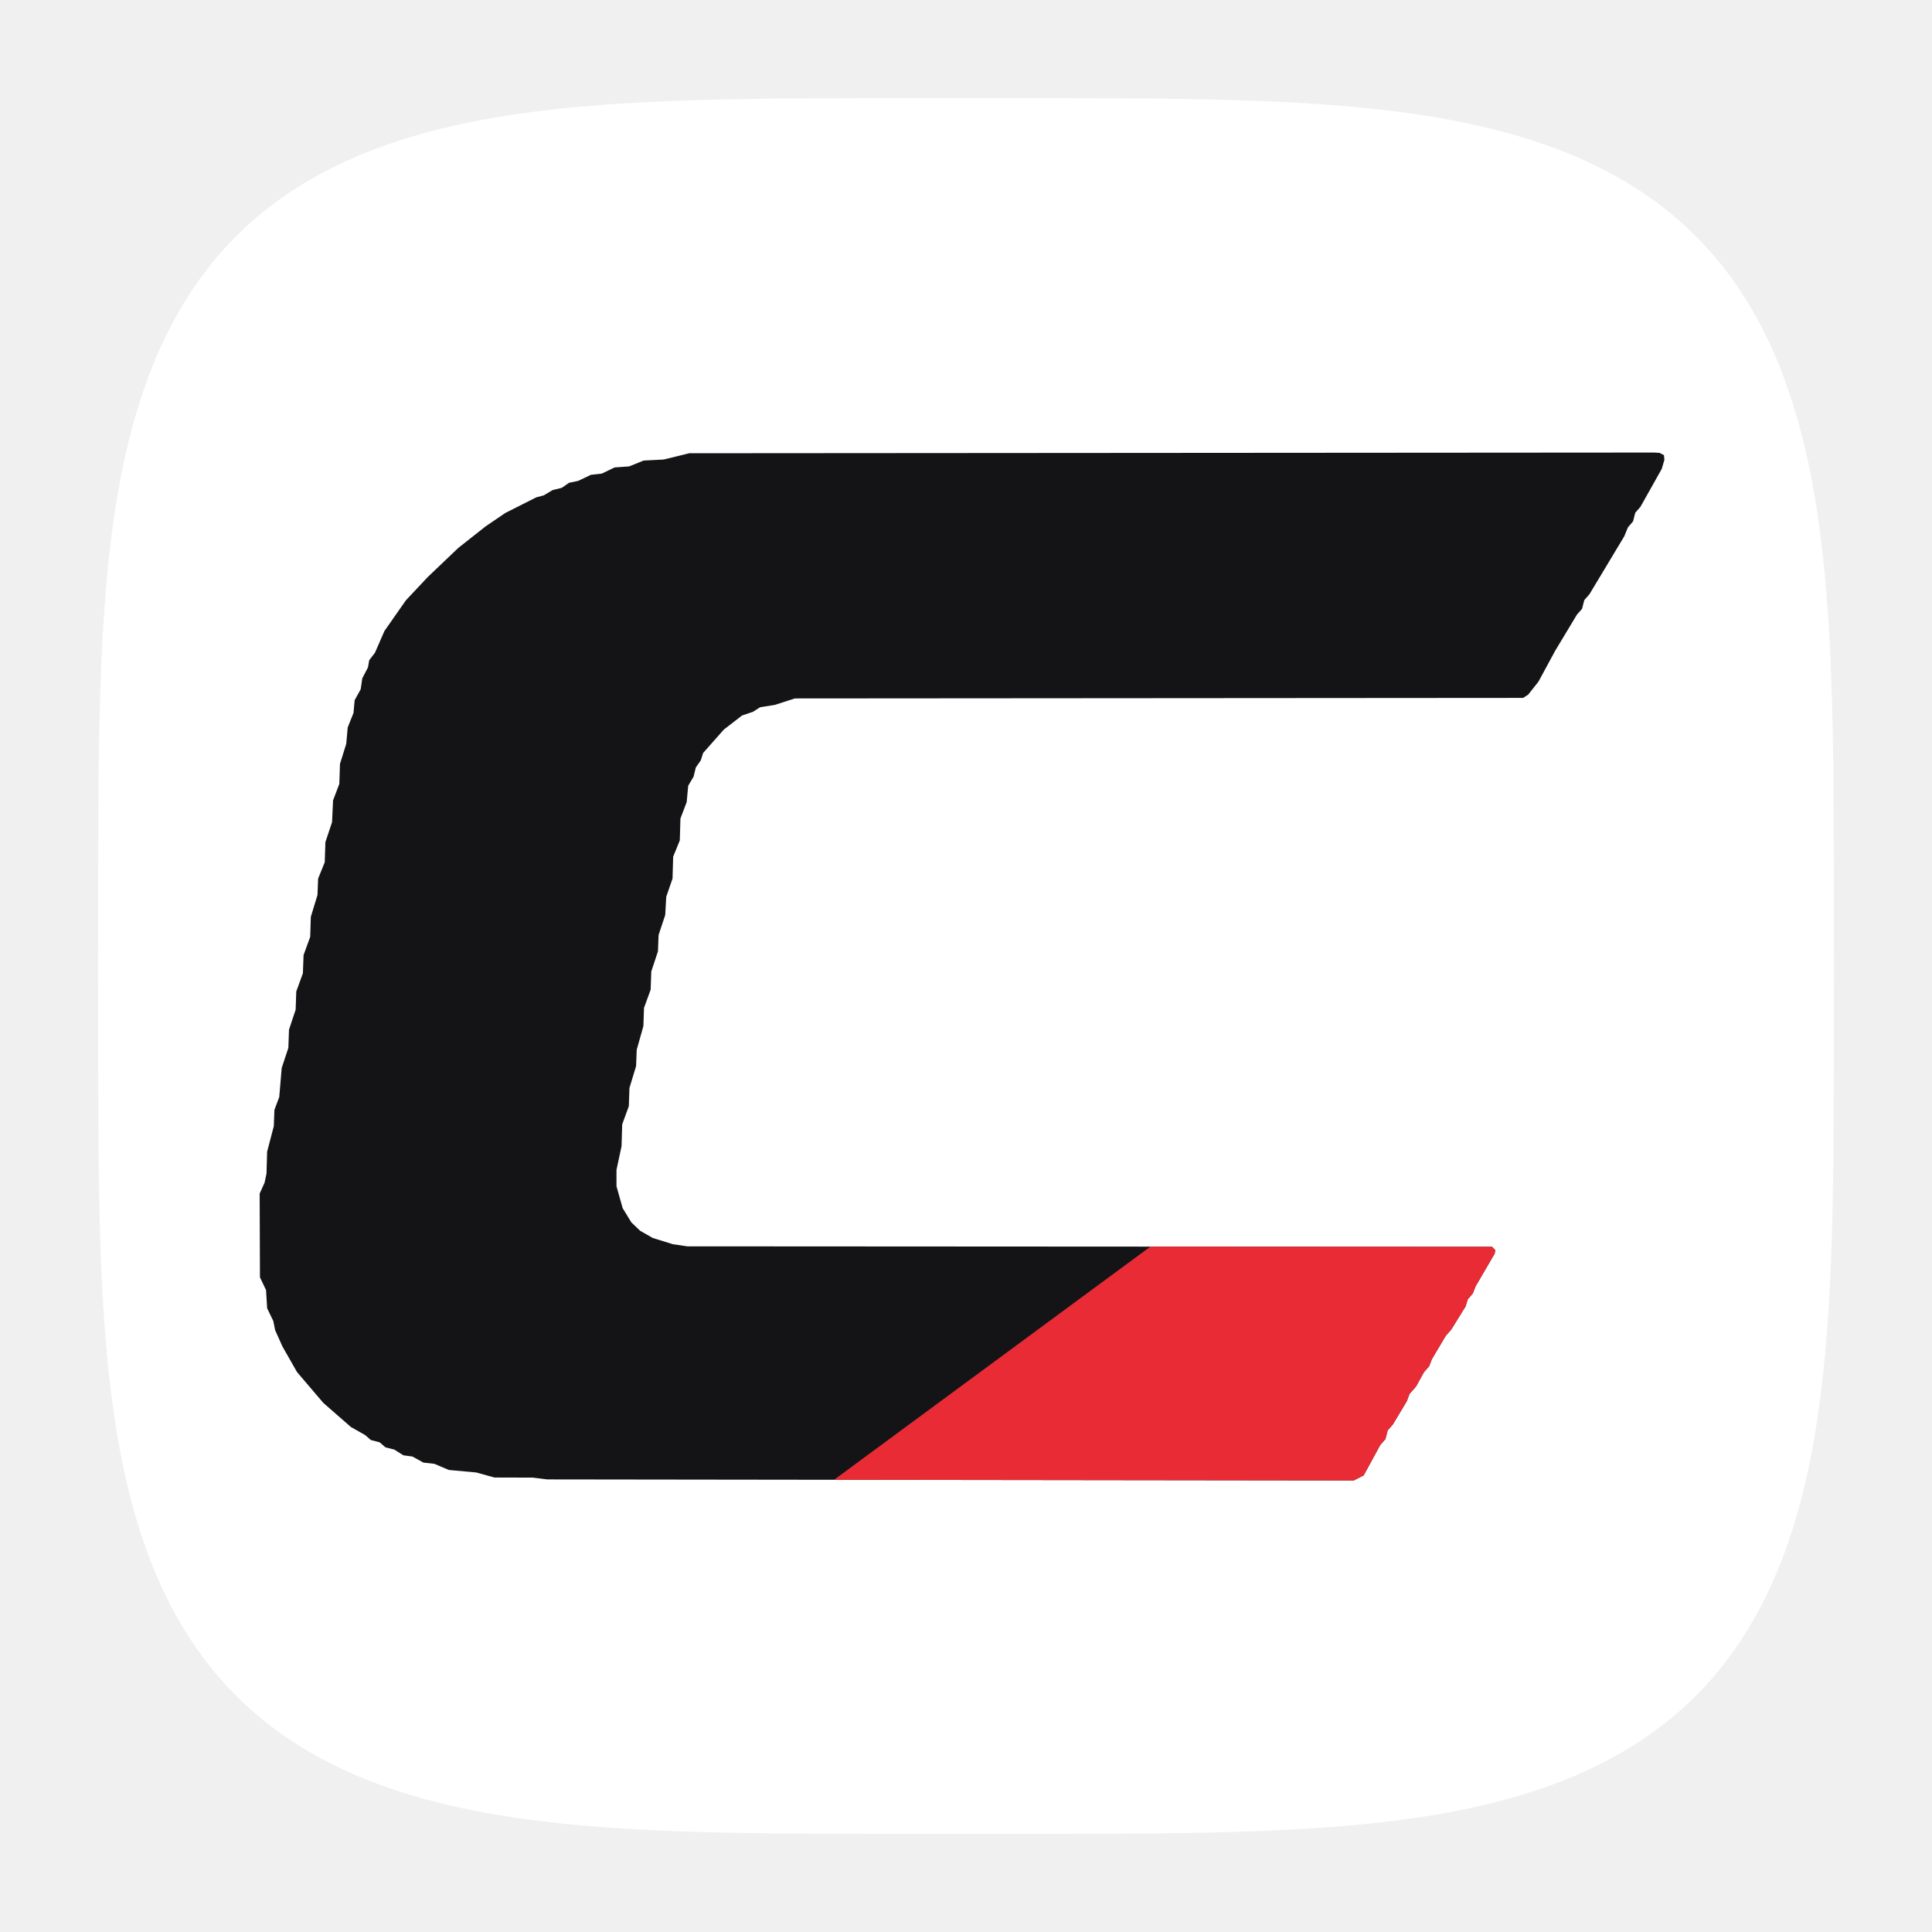
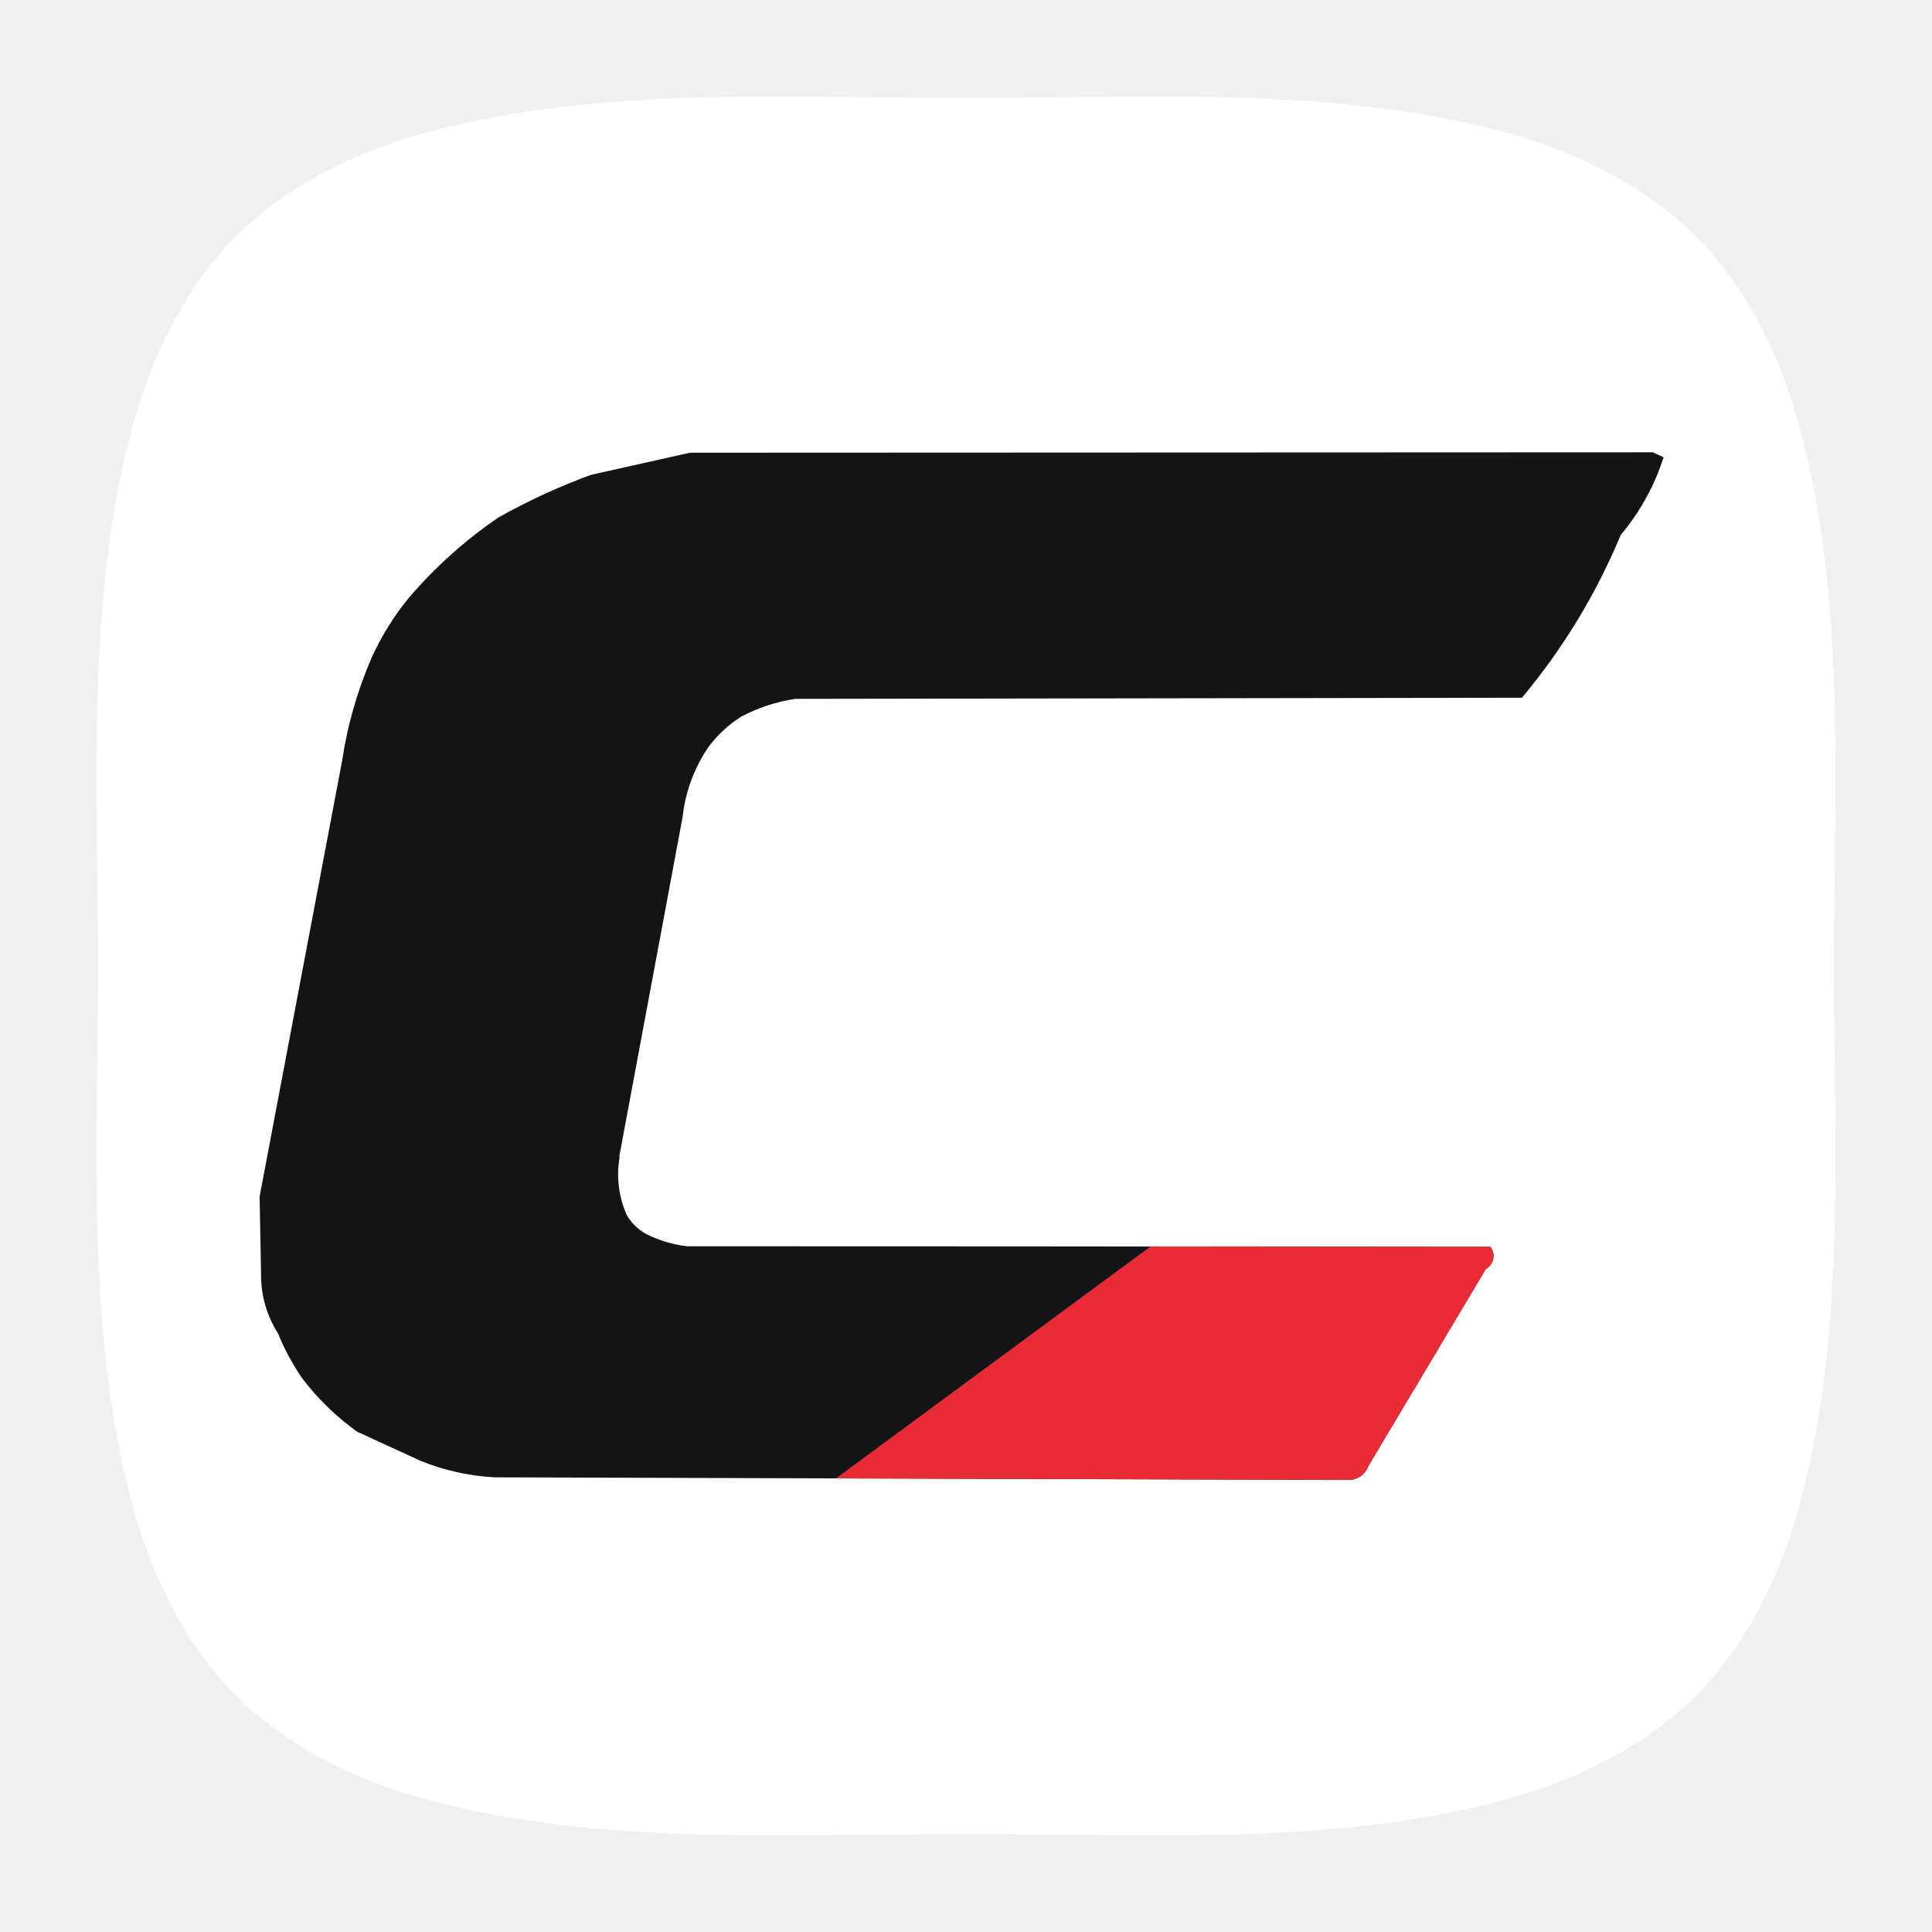
<svg xmlns="http://www.w3.org/2000/svg" viewBox="0 0 512 512" width="512" height="512">
-   <path d="M 486.00 256.00 C 486.00 269.59 485.98 287.16 485.94 296.76 C 485.91 306.37 485.85 308.67 485.77 313.63 C 485.70 318.60 485.60 322.59 485.49 326.56 C 485.38 330.52 485.24 334.02 485.09 337.43 C 484.94 340.83 484.77 343.95 484.58 346.97 C 484.39 349.99 484.18 352.82 483.95 355.56 C 483.73 358.30 483.48 360.90 483.21 363.42 C 482.95 365.95 482.66 368.35 482.36 370.70 C 482.05 373.04 481.73 375.29 481.39 377.49 C 481.04 379.68 480.68 381.79 480.30 383.86 C 479.92 385.92 479.52 387.91 479.10 389.86 C 478.68 391.81 478.24 393.70 477.78 395.55 C 477.32 397.40 476.84 399.19 476.34 400.95 C 475.84 402.70 475.32 404.41 474.78 406.08 C 474.24 407.75 473.68 409.38 473.10 410.97 C 472.52 412.56 471.93 414.12 471.31 415.64 C 470.69 417.16 470.05 418.64 469.39 420.10 C 468.72 421.55 468.04 422.97 467.34 424.36 C 466.64 425.75 465.92 427.11 465.17 428.44 C 464.43 429.77 463.66 431.06 462.87 432.33 C 462.09 433.61 461.28 434.85 460.45 436.06 C 459.62 437.28 458.77 438.47 457.89 439.63 C 457.02 440.79 456.12 441.93 455.20 443.04 C 454.28 444.15 453.34 445.23 452.37 446.30 C 451.41 447.36 450.42 448.39 449.41 449.41 C 448.39 450.42 447.36 451.41 446.30 452.37 C 445.23 453.34 444.15 454.28 443.04 455.20 C 441.93 456.12 440.79 457.02 439.63 457.89 C 438.47 458.77 437.28 459.62 436.06 460.45 C 434.85 461.28 433.61 462.09 432.33 462.87 C 431.06 463.66 429.77 464.43 428.44 465.17 C 427.11 465.92 425.75 466.64 424.36 467.34 C 422.97 468.04 421.55 468.72 420.10 469.39 C 418.64 470.05 417.16 470.69 415.64 471.31 C 414.12 471.93 412.56 472.52 410.97 473.10 C 409.38 473.68 407.75 474.24 406.08 474.78 C 404.41 475.32 402.70 475.84 400.95 476.34 C 399.19 476.84 397.40 477.32 395.55 477.78 C 393.70 478.24 391.81 478.68 389.86 479.10 C 387.91 479.52 385.92 479.92 383.86 480.30 C 381.79 480.68 379.68 481.04 377.49 481.39 C 375.29 481.73 373.04 482.05 370.70 482.36 C 368.35 482.66 365.95 482.95 363.42 483.21 C 360.90 483.48 358.30 483.73 355.56 483.95 C 352.82 484.18 349.99 484.39 346.97 484.58 C 343.95 484.77 340.83 484.94 337.43 485.09 C 334.02 485.24 330.52 485.38 326.56 485.49 C 322.59 485.60 318.60 485.70 313.63 485.77 C 308.67 485.85 306.37 485.91 296.76 485.94 C 287.16 485.98 269.59 486.00 256.00 486.00 C 242.41 486.00 224.84 485.98 215.24 485.94 C 205.63 485.91 203.33 485.85 198.37 485.77 C 193.40 485.70 189.41 485.60 185.44 485.49 C 181.48 485.38 177.98 485.24 174.57 485.09 C 171.17 484.94 168.05 484.77 165.03 484.58 C 162.01 484.39 159.18 484.18 156.44 483.95 C 153.70 483.73 151.10 483.48 148.58 483.21 C 146.05 482.95 143.65 482.66 141.30 482.36 C 138.96 482.05 136.71 481.73 134.51 481.39 C 132.32 481.04 130.21 480.68 128.14 480.30 C 126.08 479.92 124.09 479.52 122.14 479.10 C 120.19 478.68 118.30 478.24 116.45 477.78 C 114.60 477.32 112.81 476.84 111.05 476.34 C 109.30 475.84 107.59 475.32 105.92 474.78 C 104.25 474.24 102.62 473.68 101.03 473.10 C 99.44 472.52 97.88 471.93 96.36 471.31 C 94.84 470.69 93.36 470.05 91.90 469.39 C 90.45 468.72 89.03 468.04 87.64 467.34 C 86.25 466.64 84.89 465.92 83.56 465.17 C 82.23 464.43 80.94 463.66 79.67 462.87 C 78.39 462.09 77.15 461.28 75.94 460.45 C 74.72 459.62 73.53 458.77 72.37 457.89 C 71.21 457.02 70.07 456.12 68.96 455.20 C 67.85 454.28 66.77 453.34 65.70 452.37 C 64.64 451.41 63.61 450.42 62.59 449.41 C 61.58 448.39 60.59 447.36 59.63 446.30 C 58.66 445.23 57.72 444.15 56.80 443.04 C 55.88 441.93 54.98 440.79 54.11 439.63 C 53.23 438.47 52.38 437.28 51.55 436.06 C 50.72 434.85 49.91 433.61 49.13 432.33 C 48.34 431.06 47.57 429.77 46.83 428.44 C 46.08 427.11 45.36 425.75 44.66 424.36 C 43.96 422.97 43.28 421.55 42.61 420.10 C 41.95 418.64 41.31 417.16 40.69 415.64 C 40.07 414.12 39.48 412.56 38.90 410.97 C 38.32 409.38 37.76 407.75 37.22 406.08 C 36.68 404.41 36.16 402.70 35.66 400.95 C 35.16 399.19 34.68 397.40 34.22 395.55 C 33.76 393.70 33.32 391.81 32.90 389.86 C 32.48 387.91 32.08 385.92 31.70 383.86 C 31.32 381.79 30.96 379.68 30.61 377.49 C 30.27 375.29 29.95 373.04 29.64 370.70 C 29.34 368.35 29.05 365.95 28.79 363.42 C 28.52 360.90 28.27 358.30 28.05 355.56 C 27.82 352.82 27.61 349.99 27.42 346.97 C 27.23 343.95 27.06 340.83 26.91 337.43 C 26.76 334.02 26.62 330.52 26.51 326.56 C 26.40 322.59 26.30 318.60 26.23 313.63 C 26.15 308.67 26.09 306.37 26.06 296.76 C 26.02 287.16 26.00 269.59 26.00 256.00 C 26.00 242.41 26.02 224.84 26.06 215.24 C 26.09 205.63 26.15 203.33 26.23 198.37 C 26.30 193.40 26.40 189.41 26.51 185.44 C 26.62 181.48 26.76 177.98 26.91 174.57 C 27.06 171.17 27.23 168.05 27.42 165.03 C 27.61 162.01 27.82 159.18 28.05 156.44 C 28.27 153.70 28.52 151.10 28.79 148.58 C 29.05 146.05 29.34 143.65 29.64 141.30 C 29.95 138.96 30.27 136.71 30.61 134.51 C 30.96 132.32 31.32 130.21 31.70 128.14 C 32.08 126.08 32.48 124.09 32.90 122.14 C 33.32 120.19 33.76 118.30 34.22 116.45 C 34.68 114.60 35.16 112.81 35.66 111.05 C 36.16 109.30 36.68 107.59 37.22 105.92 C 37.76 104.25 38.32 102.62 38.90 101.03 C 39.48 99.44 40.07 97.88 40.69 96.36 C 41.31 94.84 41.95 93.36 42.61 91.90 C 43.28 90.45 43.96 89.03 44.66 87.64 C 45.36 86.25 46.08 84.89 46.83 83.56 C 47.57 82.23 48.34 80.94 49.13 79.67 C 49.91 78.39 50.72 77.15 51.55 75.94 C 52.38 74.72 53.23 73.53 54.11 72.37 C 54.98 71.21 55.88 70.07 56.80 68.96 C 57.72 67.85 58.66 66.77 59.63 65.70 C 60.59 64.64 61.58 63.61 62.59 62.59 C 63.61 61.58 64.64 60.59 65.70 59.63 C 66.77 58.66 67.85 57.72 68.96 56.80 C 70.07 55.88 71.21 54.98 72.37 54.11 C 73.53 53.23 74.72 52.38 75.94 51.55 C 77.15 50.72 78.39 49.91 79.67 49.13 C 80.94 48.34 82.23 47.57 83.56 46.83 C 84.89 46.08 86.25 45.36 87.64 44.66 C 89.03 43.96 90.45 43.28 91.90 42.61 C 93.36 41.95 94.84 41.31 96.36 40.69 C 97.88 40.07 99.44 39.48 101.03 38.90 C 102.62 38.32 104.25 37.76 105.92 37.22 C 107.59 36.68 109.30 36.16 111.05 35.66 C 112.81 35.16 114.60 34.68 116.45 34.22 C 118.30 33.76 120.19 33.32 122.14 32.90 C 124.09 32.48 126.08 32.08 128.14 31.70 C 130.21 31.32 132.32 30.96 134.51 30.61 C 136.71 30.27 138.96 29.95 141.30 29.64 C 143.65 29.34 146.05 29.05 148.58 28.79 C 151.10 28.52 153.70 28.27 156.44 28.05 C 159.18 27.82 162.01 27.61 165.03 27.42 C 168.05 27.23 171.17 27.06 174.57 26.91 C 177.98 26.76 181.48 26.62 185.44 26.51 C 189.41 26.40 193.40 26.30 198.37 26.23 C 203.33 26.15 205.63 26.09 215.24 26.06 C 224.84 26.02 242.41 26.00 256.00 26.00 C 269.59 26.00 287.16 26.02 296.76 26.06 C 306.37 26.09 308.67 26.15 313.63 26.23 C 318.60 26.30 322.59 26.40 326.56 26.51 C 330.52 26.62 334.02 26.76 337.43 26.91 C 340.83 27.06 343.95 27.23 346.97 27.42 C 349.99 27.61 352.82 27.82 355.56 28.05 C 358.30 28.27 360.90 28.52 363.42 28.79 C 365.95 29.05 368.35 29.34 370.70 29.64 C 373.04 29.95 375.29 30.27 377.49 30.61 C 379.68 30.96 381.79 31.32 383.86 31.70 C 385.92 32.08 387.91 32.48 389.86 32.90 C 391.81 33.32 393.70 33.76 395.55 34.22 C 397.40 34.68 399.19 35.16 400.95 35.66 C 402.70 36.16 404.41 36.68 406.08 37.22 C 407.75 37.76 409.38 38.32 410.97 38.90 C 412.56 39.48 414.12 40.07 415.64 40.69 C 417.16 41.31 418.64 41.95 420.10 42.61 C 421.55 43.28 422.97 43.96 424.36 44.66 C 425.75 45.36 427.11 46.08 428.44 46.83 C 429.77 47.57 431.06 48.34 432.33 49.13 C 433.61 49.91 434.85 50.72 436.06 51.55 C 437.28 52.38 438.47 53.23 439.63 54.11 C 440.79 54.98 441.93 55.88 443.04 56.80 C 444.15 57.72 445.23 58.66 446.30 59.63 C 447.36 60.59 448.39 61.58 449.41 62.59 C 450.42 63.61 451.41 64.64 452.37 65.70 C 453.34 66.77 454.28 67.85 455.20 68.96 C 456.12 70.07 457.02 71.21 457.89 72.37 C 458.77 73.53 459.62 74.72 460.45 75.94 C 461.28 77.15 462.09 78.39 462.87 79.67 C 463.66 80.94 464.43 82.23 465.17 83.56 C 465.92 84.89 466.64 86.25 467.34 87.64 C 468.04 89.03 468.72 90.45 469.39 91.90 C 470.05 93.36 470.69 94.84 471.31 96.36 C 471.93 97.88 472.52 99.44 473.10 101.03 C 473.68 102.62 474.24 104.25 474.78 105.92 C 475.32 107.59 475.84 109.30 476.34 111.05 C 476.84 112.81 477.32 114.60 477.78 116.45 C 478.24 118.30 478.68 120.19 479.10 122.14 C 479.52 124.09 479.92 126.08 480.30 128.14 C 480.68 130.21 481.04 132.32 481.39 134.51 C 481.73 136.71 482.05 138.96 482.36 141.30 C 482.66 143.65 482.95 146.05 483.21 148.58 C 483.48 151.10 483.73 153.70 483.95 156.44 C 484.18 159.18 484.39 162.01 484.58 165.03 C 484.77 168.05 484.94 171.17 485.09 174.57 C 485.24 177.98 485.38 181.48 485.49 185.44 C 485.60 189.41 485.70 193.40 485.77 198.37 C 485.85 203.33 485.91 205.63 485.94 215.24 C 485.98 224.84 486.00 242.41 486.00 256.00 Z" fill="#FFFFFF" />
+   <path d="M 486.00 256.00 C 486.00 303.52 489.29 352.36 477.07 398.28 C 472.09 417.01 463.11 435.70 449.41 449.41 C 435.70 463.11 417.01 472.09 398.28 477.07 C 352.36 489.29 303.52 486.00 256.00 486.00 C 208.48 486.00 159.64 489.29 113.72 477.07 C 94.99 472.09 76.30 463.11 62.59 449.41 C 48.89 435.70 39.91 417.01 34.93 398.28 C 22.71 352.36 26.00 303.52 26.00 256.00 C 26.00 208.48 22.71 159.64 34.93 113.72 C 39.91 94.99 48.89 76.30 62.59 62.59 C 76.30 48.89 94.99 39.91 113.72 34.93 C 159.64 22.71 208.48 26.00 256.00 26.00 C 303.52 26.00 352.36 22.71 398.28 34.93 C 417.01 39.91 435.70 48.89 449.41 62.59 C 463.11 76.30 472.09 94.99 477.07 113.72 C 489.29 159.64 486.00 208.48 486.00 256.00 Z" fill="#FFFFFF" />
  <g transform="translate(68.78 118.00) scale(0.4825)">
-     <path id="glyph" d="M 236.00 4.38 L 766.00 4.00 L 768.99 4.18 L 771.37 5.44 L 771.61 8.01 L 770.14 13.00 L 758.44 33.83 L 755.61 37.05 L 754.39 41.83 L 751.60 45.05 L 749.57 50.00 L 730.44 81.83 L 727.61 85.05 L 726.39 89.83 L 723.55 93.05 L 711.55 113.00 L 702.44 129.83 L 696.82 136.93 L 694.00 138.76 L 294.00 139.05 L 283.00 142.61 L 275.00 143.86 L 271.00 146.40 L 265.00 148.43 L 255.00 156.17 L 243.61 169.05 L 242.39 173.00 L 239.61 177.00 L 238.40 182.00 L 235.44 187.00 L 234.61 196.00 L 231.18 205.00 L 230.83 217.00 L 227.18 226.00 L 226.83 238.00 L 223.38 248.00 L 222.82 258.00 L 219.17 269.00 L 218.82 278.00 L 215.17 289.00 L 214.82 299.00 L 211.17 309.00 L 210.83 319.00 L 207.17 332.00 L 206.82 341.00 L 203.17 353.00 L 202.83 363.00 L 199.18 373.00 L 198.83 385.00 L 196.05 398.00 L 196.06 407.00 L 199.44 419.00 L 204.22 426.83 L 209.05 431.44 L 216.00 435.40 L 227.00 438.82 L 235.00 439.99 L 676.93 440.24 L 678.70 442.07 L 678.38 444.00 L 667.86 462.00 L 666.40 465.83 L 663.61 469.05 L 662.39 473.00 L 654.44 485.83 L 651.56 489.05 L 643.86 502.00 L 642.40 505.83 L 639.56 509.05 L 635.20 516.95 L 631.60 521.05 L 630.14 525.00 L 622.44 537.83 L 619.61 541.05 L 618.39 545.83 L 615.56 549.05 L 606.44 565.77 L 601.00 568.56 L 158.00 568.00 L 150.00 567.01 L 129.00 566.95 L 119.00 564.18 L 104.00 562.82 L 96.00 559.43 L 90.00 558.76 L 84.00 555.44 L 79.00 554.76 L 74.00 551.61 L 69.17 550.39 L 65.95 547.61 L 61.17 546.39 L 57.95 543.60 L 50.17 539.21 L 35.01 525.95 L 20.56 509.00 L 12.59 495.00 L 8.56 486.00 L 7.56 481.00 L 4.18 474.00 L 3.57 464.00 L 0.23 457.00 L 0.07 411.00 L 2.77 405.00 L 3.83 400.00 L 4.17 388.00 L 7.83 374.00 L 8.18 365.00 L 10.82 358.00 L 12.18 342.00 L 15.83 331.00 L 16.18 321.00 L 19.83 310.00 L 20.18 300.00 L 23.82 290.00 L 24.18 280.00 L 27.83 270.00 L 28.17 259.00 L 31.83 247.00 L 32.18 238.00 L 35.82 229.00 L 36.17 218.00 L 39.83 207.00 L 40.39 195.00 L 43.82 186.00 L 44.18 175.00 L 47.62 164.00 L 48.43 155.00 L 51.61 147.00 L 52.24 140.00 L 55.56 134.00 L 56.44 128.00 L 59.56 122.00 L 60.24 118.05 L 63.39 113.95 L 68.61 102.00 L 80.38 85.17 L 92.38 72.38 L 109.17 56.38 L 124.17 44.54 L 135.00 37.18 L 152.00 28.60 L 156.00 27.56 L 161.00 24.60 L 166.00 23.39 L 170.00 20.61 L 175.00 19.57 L 182.00 16.23 L 188.00 15.56 L 195.00 12.18 L 203.00 11.61 L 211.00 8.39 L 222.00 7.83 L 235.00 4.63 Z" fill="#141416" />
+     <path id="glyph" d="M 236.41 4.09 L 765.22 3.87 L 771.16 6.60 A 126.10 126.10 0 0 1 747.62 49.29 A 347.34 347.34 0 0 1 693.37 138.66 L 294.32 139.28 A 92.38 92.38 0 0 0 264.56 149.05 A 67.44 67.44 0 0 0 246.67 165.60 A 83.99 83.99 0 0 0 232.32 204.43 L 197.55 390.80 L 197.81 390.82 A 55.13 55.13 0 0 0 201.76 422.94 A 28.02 28.02 0 0 0 214.67 434.35 A 68.39 68.39 0 0 0 234.84 439.94 L 416.92 440.00 L 676.03 440.25 A 8.19 8.19 0 0 1 673.52 452.46 L 608.95 560.74 A 11.37 11.37 0 0 1 598.41 568.28 L 129.28 566.86 A 125.61 125.61 0 0 1 88.39 557.78 L 53.54 541.74 A 140.94 140.94 0 0 1 23.45 512.48 A 129.02 129.02 0 0 1 10.17 487.87 A 59.59 59.59 0 0 1 0.84 454.74 L 0.03 412.70 L 45.33 173.42 A 227.16 227.16 0 0 1 61.60 116.58 A 148.21 148.21 0 0 1 81.83 84.01 A 249.84 249.84 0 0 1 131.17 39.68 A 348.64 348.64 0 0 1 182.02 16.26 L 236.41 4.09 Z" fill="#141416" />
    <g clip-path="url(#g)">
      <path d="M 659.60 314.60 L 310.40 572.00 L 776.00 572.00 L 776.00 314.60 Z" fill="#E82B35" />
    </g>
  </g>
  <defs>
    <clipPath id="g">
-       <path d="M 236.00 4.38 L 766.00 4.00 L 768.99 4.18 L 771.37 5.44 L 771.61 8.01 L 770.14 13.00 L 758.44 33.83 L 755.61 37.05 L 754.39 41.83 L 751.60 45.05 L 749.57 50.00 L 730.44 81.83 L 727.61 85.05 L 726.39 89.83 L 723.55 93.05 L 711.55 113.00 L 702.44 129.83 L 696.82 136.93 L 694.00 138.76 L 294.00 139.05 L 283.00 142.61 L 275.00 143.86 L 271.00 146.40 L 265.00 148.43 L 255.00 156.17 L 243.61 169.05 L 242.39 173.00 L 239.61 177.00 L 238.40 182.00 L 235.44 187.00 L 234.61 196.00 L 231.18 205.00 L 230.83 217.00 L 227.18 226.00 L 226.83 238.00 L 223.38 248.00 L 222.82 258.00 L 219.17 269.00 L 218.82 278.00 L 215.17 289.00 L 214.82 299.00 L 211.17 309.00 L 210.83 319.00 L 207.17 332.00 L 206.82 341.00 L 203.17 353.00 L 202.83 363.00 L 199.18 373.00 L 198.83 385.00 L 196.05 398.00 L 196.06 407.00 L 199.44 419.00 L 204.22 426.83 L 209.05 431.44 L 216.00 435.40 L 227.00 438.82 L 235.00 439.99 L 676.93 440.24 L 678.70 442.07 L 678.38 444.00 L 667.86 462.00 L 666.40 465.83 L 663.61 469.05 L 662.39 473.00 L 654.44 485.83 L 651.56 489.05 L 643.86 502.00 L 642.40 505.83 L 639.56 509.05 L 635.20 516.95 L 631.60 521.05 L 630.14 525.00 L 622.44 537.83 L 619.61 541.05 L 618.39 545.83 L 615.56 549.05 L 606.44 565.77 L 601.00 568.56 L 158.00 568.00 L 150.00 567.01 L 129.00 566.95 L 119.00 564.18 L 104.00 562.82 L 96.00 559.43 L 90.00 558.76 L 84.00 555.44 L 79.00 554.76 L 74.00 551.61 L 69.17 550.39 L 65.95 547.61 L 61.17 546.39 L 57.95 543.60 L 50.17 539.21 L 35.01 525.95 L 20.56 509.00 L 12.59 495.00 L 8.56 486.00 L 7.56 481.00 L 4.18 474.00 L 3.57 464.00 L 0.23 457.00 L 0.07 411.00 L 2.77 405.00 L 3.83 400.00 L 4.17 388.00 L 7.83 374.00 L 8.18 365.00 L 10.82 358.00 L 12.18 342.00 L 15.83 331.00 L 16.18 321.00 L 19.83 310.00 L 20.18 300.00 L 23.82 290.00 L 24.18 280.00 L 27.83 270.00 L 28.17 259.00 L 31.83 247.00 L 32.18 238.00 L 35.82 229.00 L 36.17 218.00 L 39.83 207.00 L 40.39 195.00 L 43.82 186.00 L 44.18 175.00 L 47.62 164.00 L 48.43 155.00 L 51.61 147.00 L 52.24 140.00 L 55.56 134.00 L 56.44 128.00 L 59.56 122.00 L 60.24 118.05 L 63.39 113.95 L 68.61 102.00 L 80.38 85.17 L 92.38 72.38 L 109.17 56.38 L 124.17 44.54 L 135.00 37.18 L 152.00 28.60 L 156.00 27.56 L 161.00 24.60 L 166.00 23.39 L 170.00 20.61 L 175.00 19.57 L 182.00 16.23 L 188.00 15.56 L 195.00 12.18 L 203.00 11.61 L 211.00 8.39 L 222.00 7.83 L 235.00 4.63 Z" />
+       <path d="M 236.41 4.09 L 765.22 3.87 L 771.16 6.60 A 126.10 126.10 0 0 1 747.62 49.29 A 347.34 347.34 0 0 1 693.37 138.66 L 294.32 139.28 A 92.38 92.38 0 0 0 264.56 149.05 A 67.44 67.44 0 0 0 246.67 165.60 A 83.99 83.99 0 0 0 232.32 204.43 L 197.55 390.80 L 197.81 390.82 A 55.13 55.13 0 0 0 201.76 422.94 A 28.02 28.02 0 0 0 214.67 434.35 A 68.39 68.39 0 0 0 234.84 439.94 L 416.92 440.00 L 676.03 440.25 A 8.19 8.19 0 0 1 673.52 452.46 L 608.95 560.74 A 11.37 11.37 0 0 1 598.41 568.28 L 129.28 566.86 A 125.61 125.61 0 0 1 88.39 557.78 L 53.54 541.74 A 140.94 140.94 0 0 1 23.45 512.48 A 129.02 129.02 0 0 1 10.17 487.87 A 59.59 59.59 0 0 1 0.84 454.74 L 0.03 412.70 L 45.33 173.42 A 227.16 227.16 0 0 1 61.60 116.58 A 148.21 148.21 0 0 1 81.83 84.01 A 249.84 249.84 0 0 1 131.17 39.68 A 348.64 348.64 0 0 1 182.02 16.26 L 236.41 4.09 Z" />
    </clipPath>
  </defs>
</svg>
